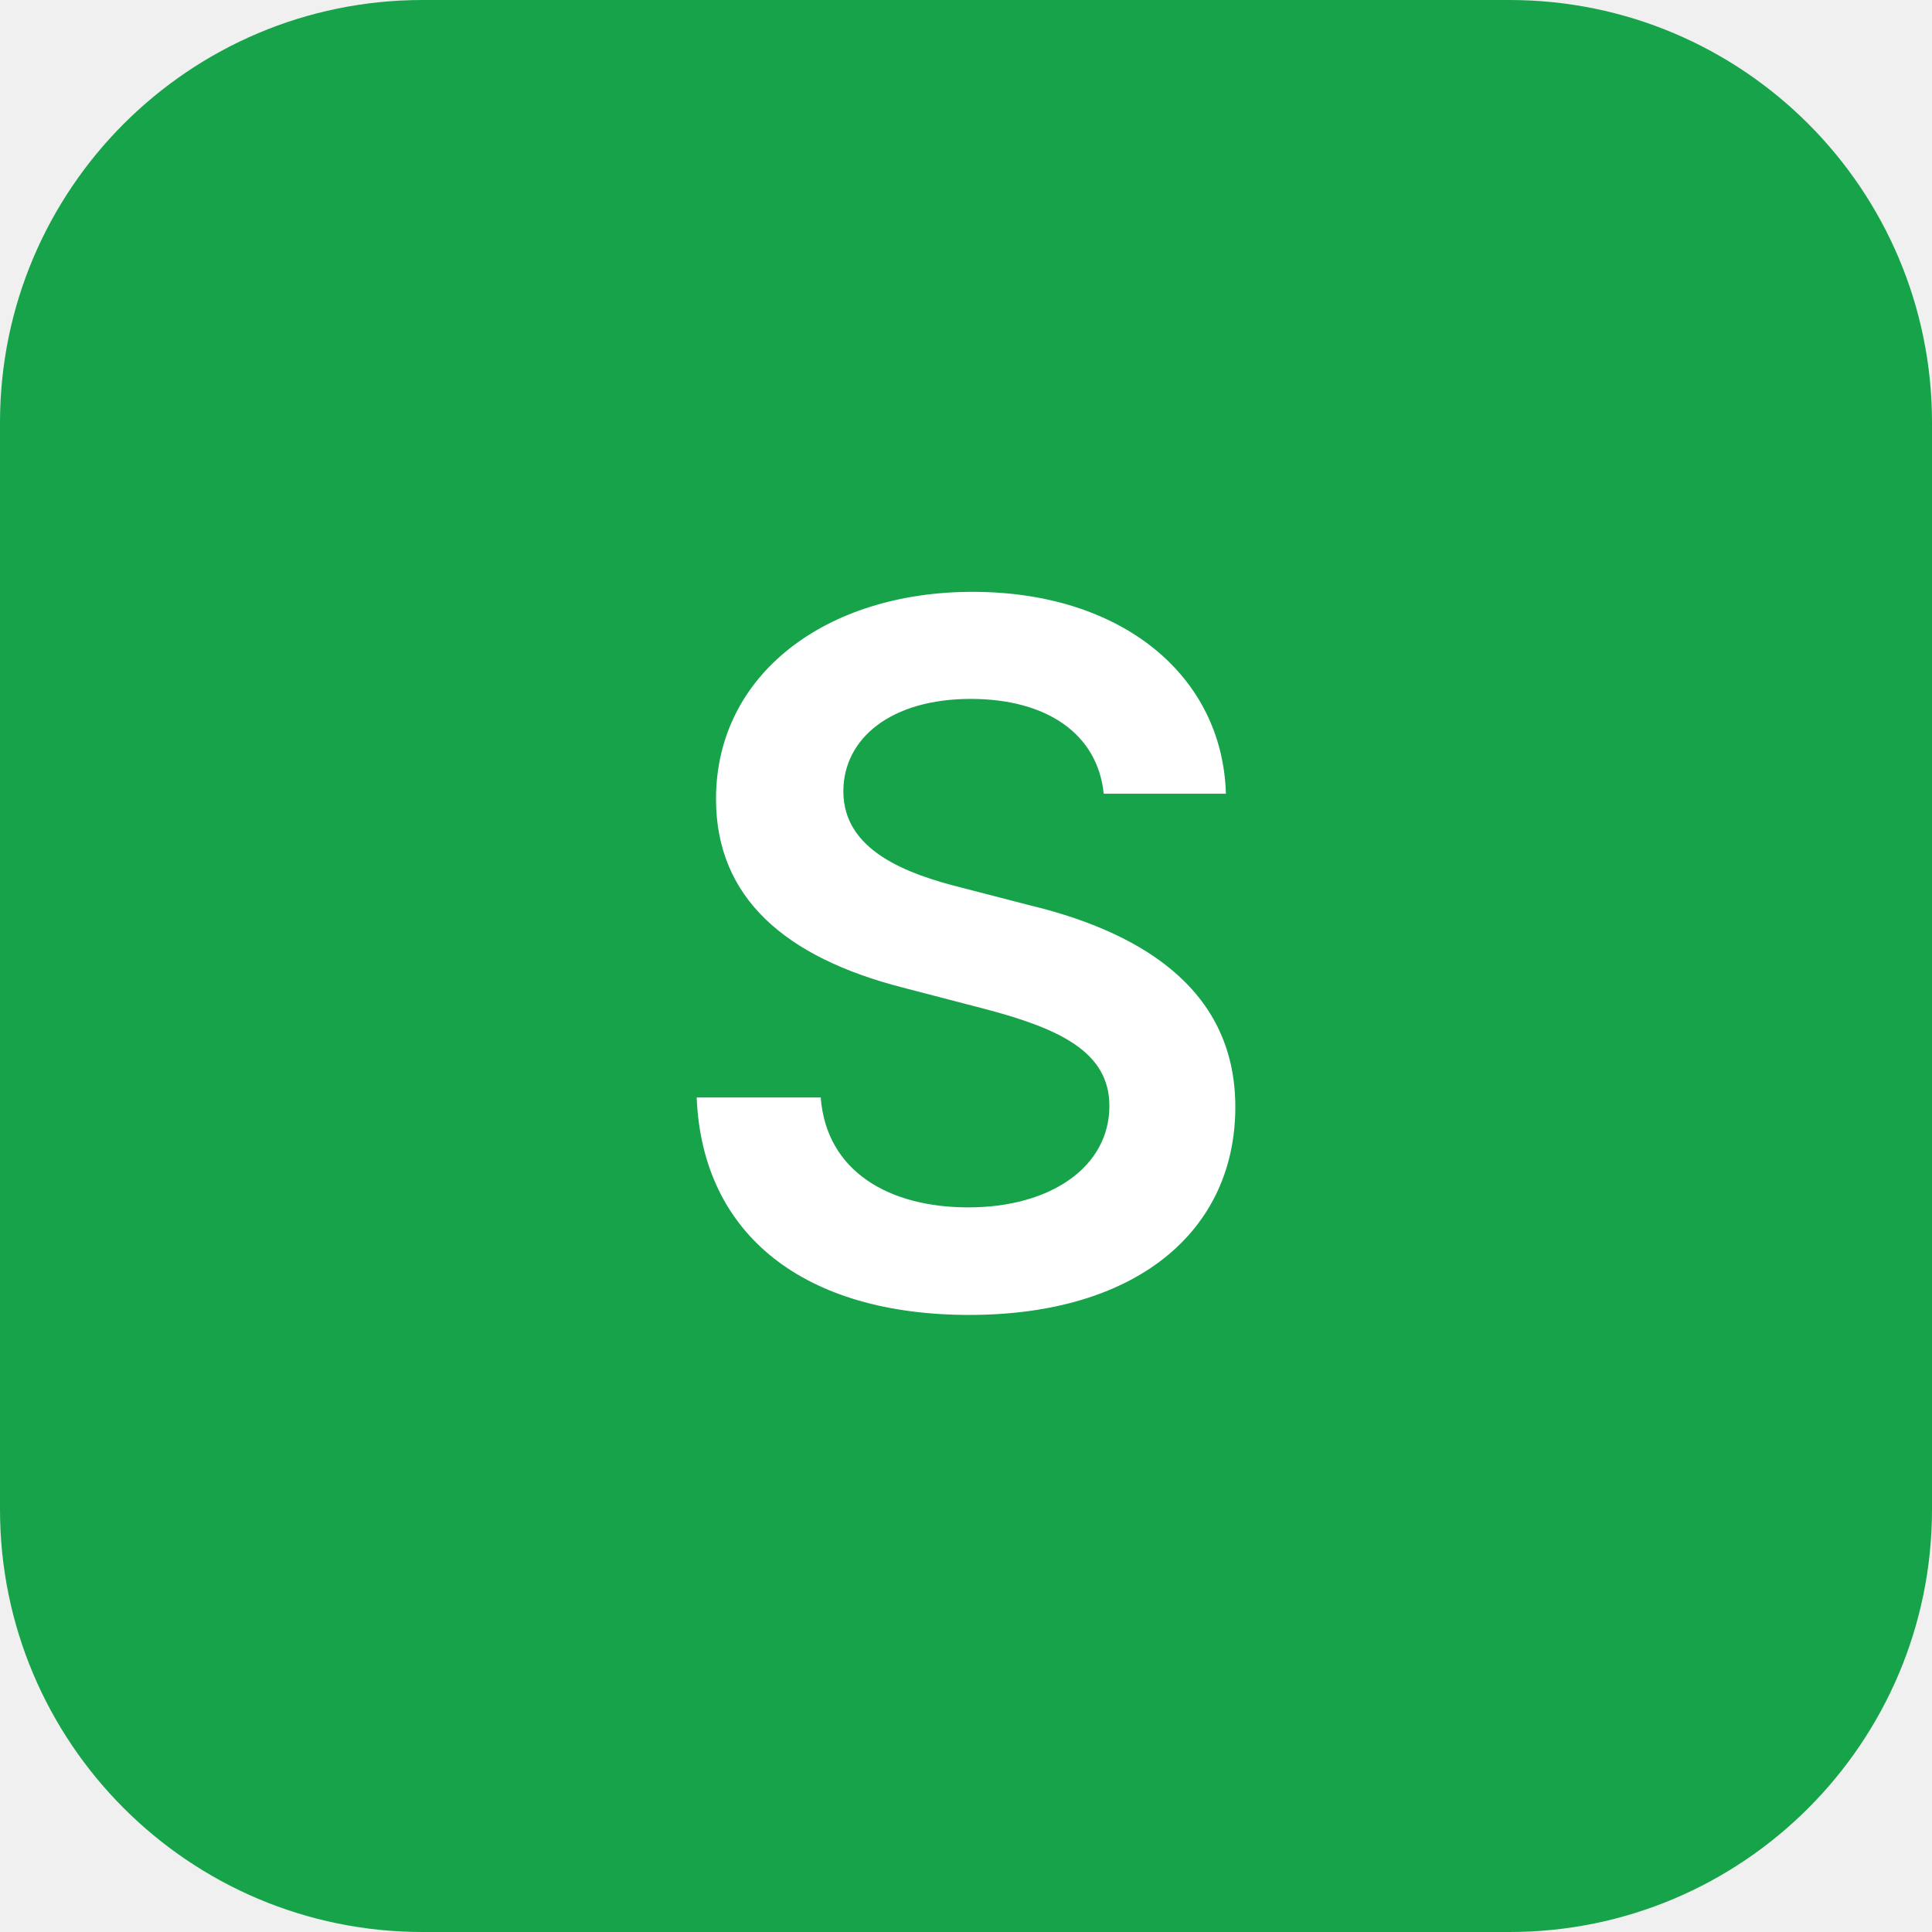
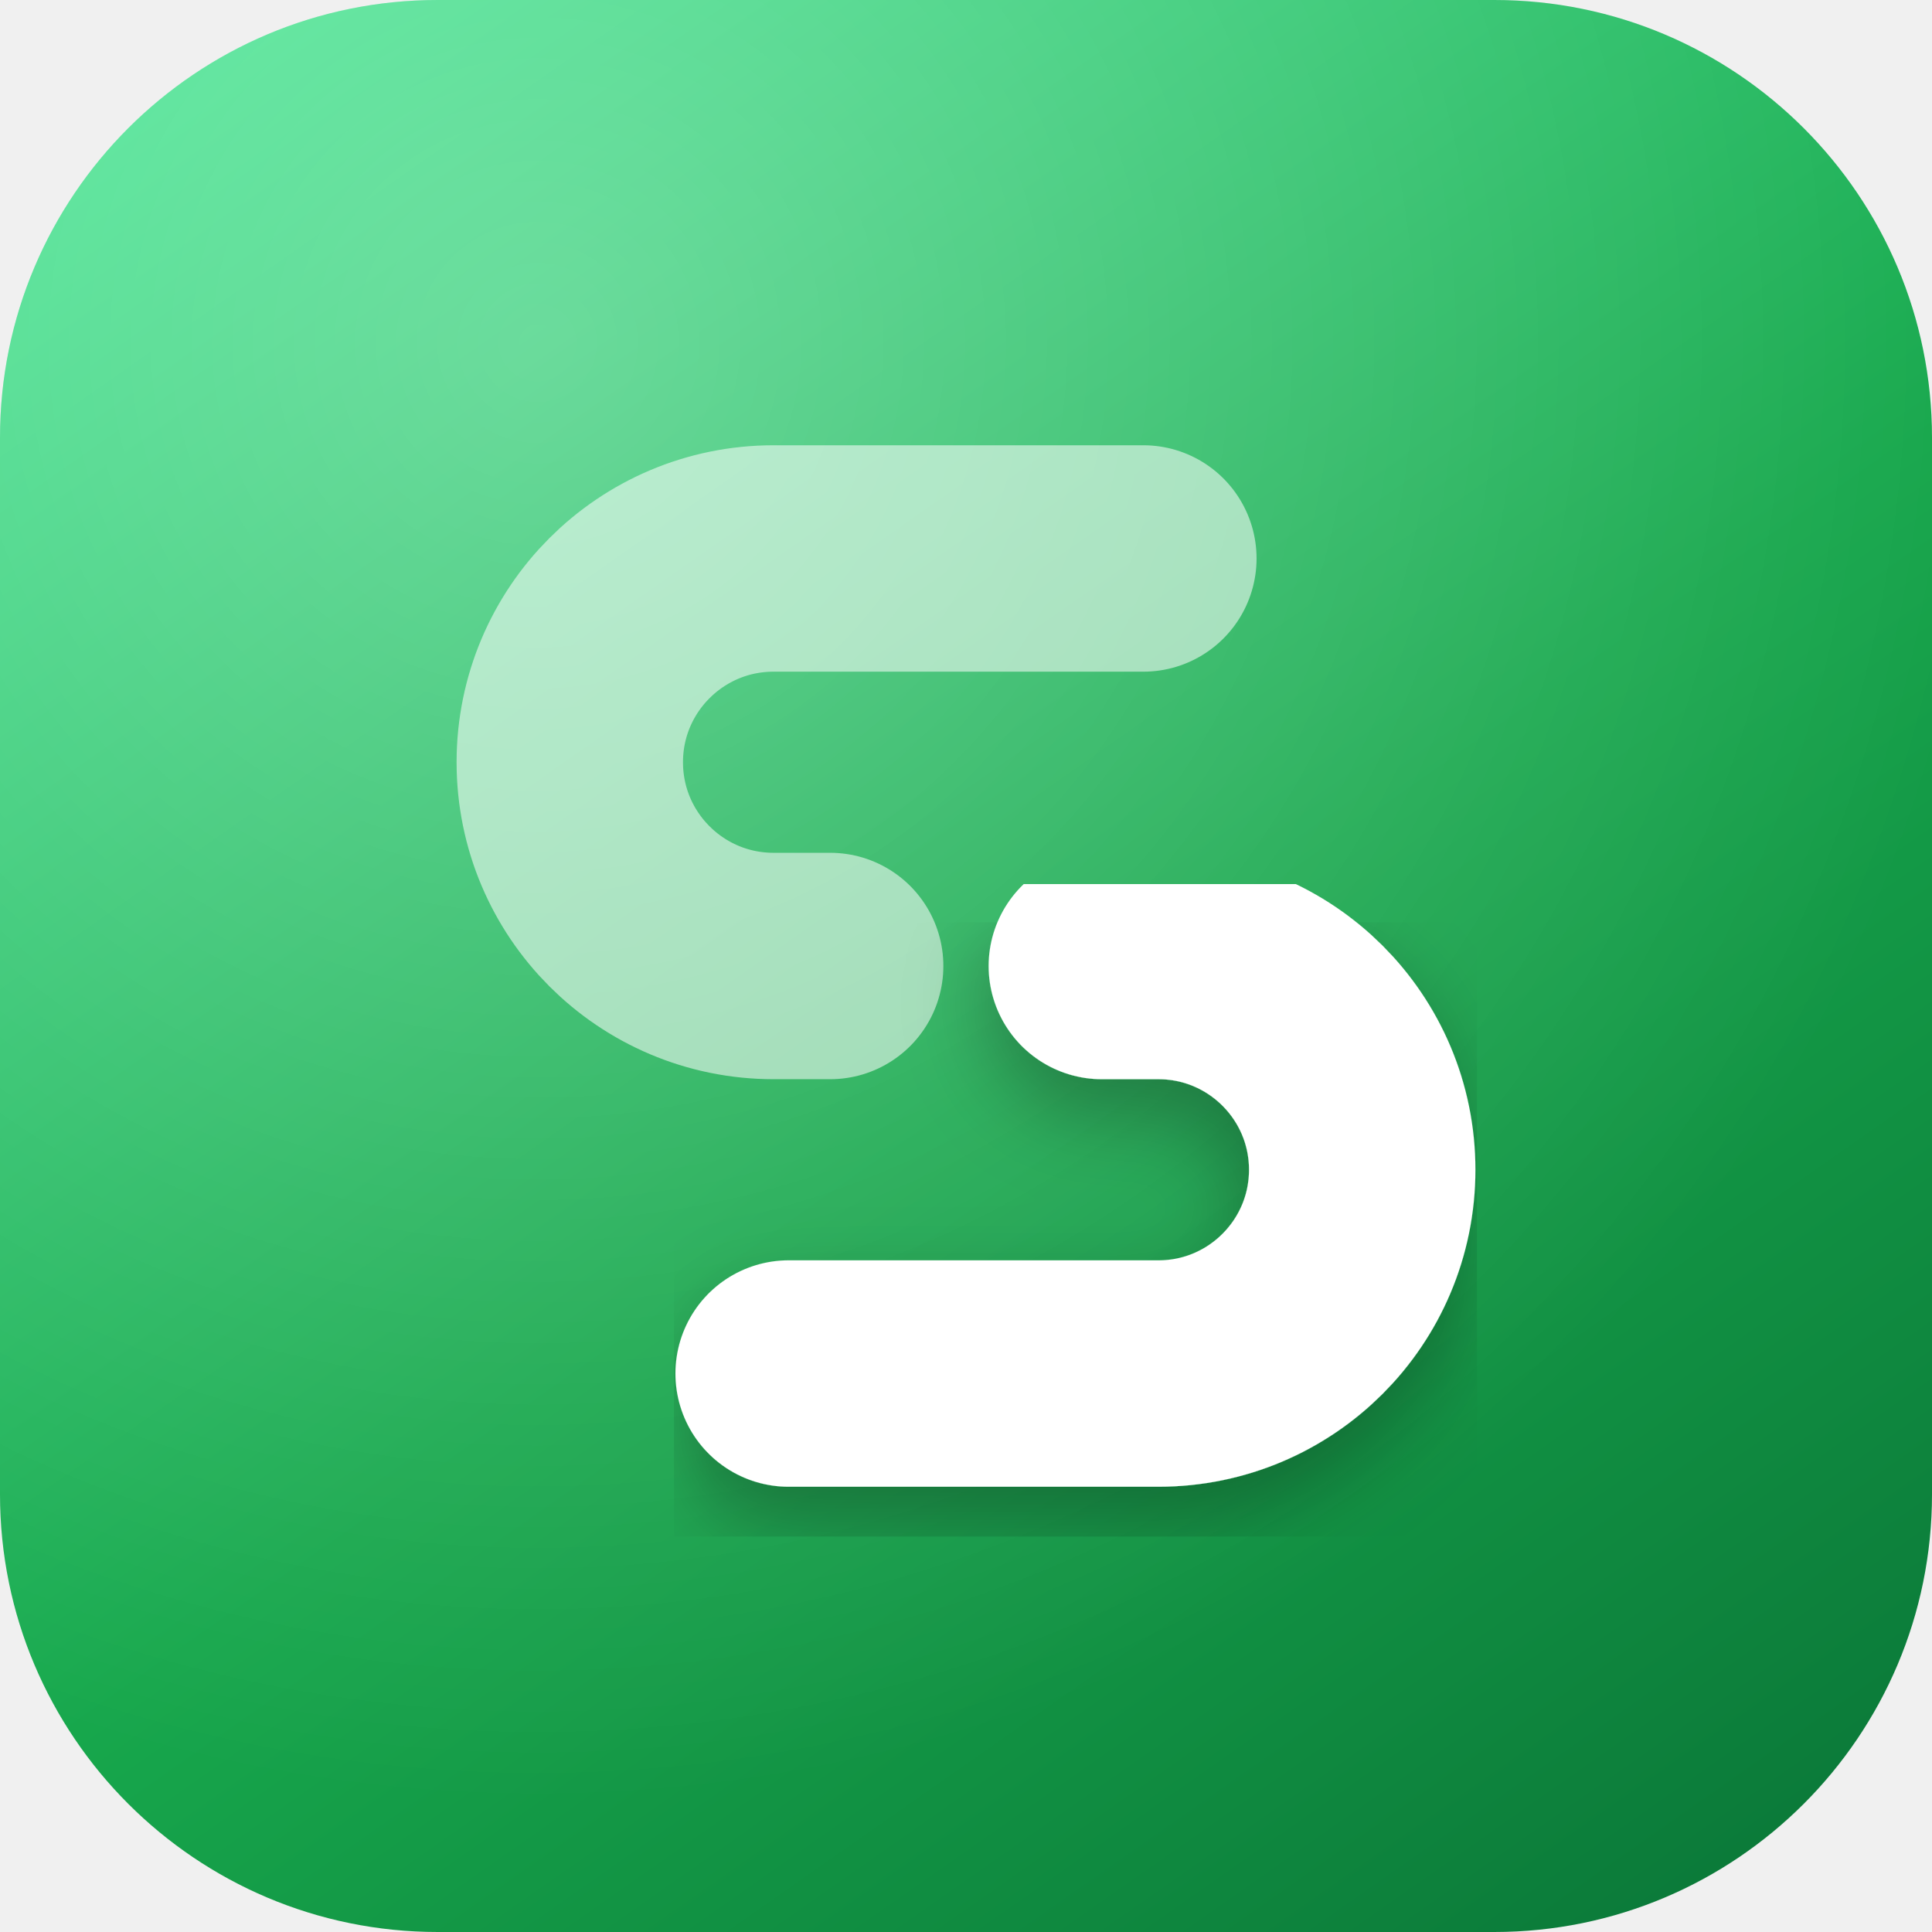
- <svg xmlns="http://www.w3.org/2000/svg" viewBox="0 0 64 64">
-   <rect width="64" height="64" rx="14" fill="#16a34a" />
-   <text x="32" y="32" dy="0.35em" text-anchor="middle" font-family="ui-sans-serif, system-ui, -apple-system, sans-serif" font-size="32" font-weight="600" fill="#ffffff">S</text>
+ <svg xmlns="http://www.w3.org/2000/svg" viewBox="0 0 1024 1024">
+   <defs>
+     <linearGradient id="slip-bg" x1="0.15" y1="0" x2="0.85" y2="1">
+       <stop offset="0" stop-color="#3ee08a" />
+       <stop offset="0.55" stop-color="#17a74c" />
+       <stop offset="1" stop-color="#0b7a39" />
+     </linearGradient>
+     <radialGradient id="slip-glow" cx="0.28" cy="0.18" r="0.75">
+       <stop offset="0" stop-color="#ffffff" stop-opacity="0.28" />
+       <stop offset="1" stop-color="#ffffff" stop-opacity="0" />
+     </radialGradient>
+     <filter id="slip-shadow" x="-20%" y="-20%" width="140%" height="160%">
+       <feGaussianBlur in="SourceAlpha" stdDeviation="22" />
+       <feOffset dy="20" />
+       <feComponentTransfer>
+         <feFuncA type="linear" slope="0.28" />
+       </feComponentTransfer>
+       <feMerge>
+         <feMergeNode />
+         <feMergeNode in="SourceGraphic" />
+       </feMerge>
+     </filter>
+   </defs>
+   <rect width="1024" height="1024" rx="232" fill="url(#slip-bg)" />
+   <rect width="1024" height="1024" rx="232" fill="url(#slip-glow)" />
+   <g fill="none" stroke-linecap="round" stroke-linejoin="round" stroke-width="120">
+     <path d="M 640 296 H 444 A 108 108 0 0 0 444 512 H 474" stroke="#ffffff" stroke-opacity="0.55" transform="translate(-34 0)" />
+     <path d="M 550 512 H 580 A 108 108 0 0 1 580 728 H 384" stroke="#ffffff" transform="translate(34 0)" filter="url(#slip-shadow)" />
+   </g>
</svg>
